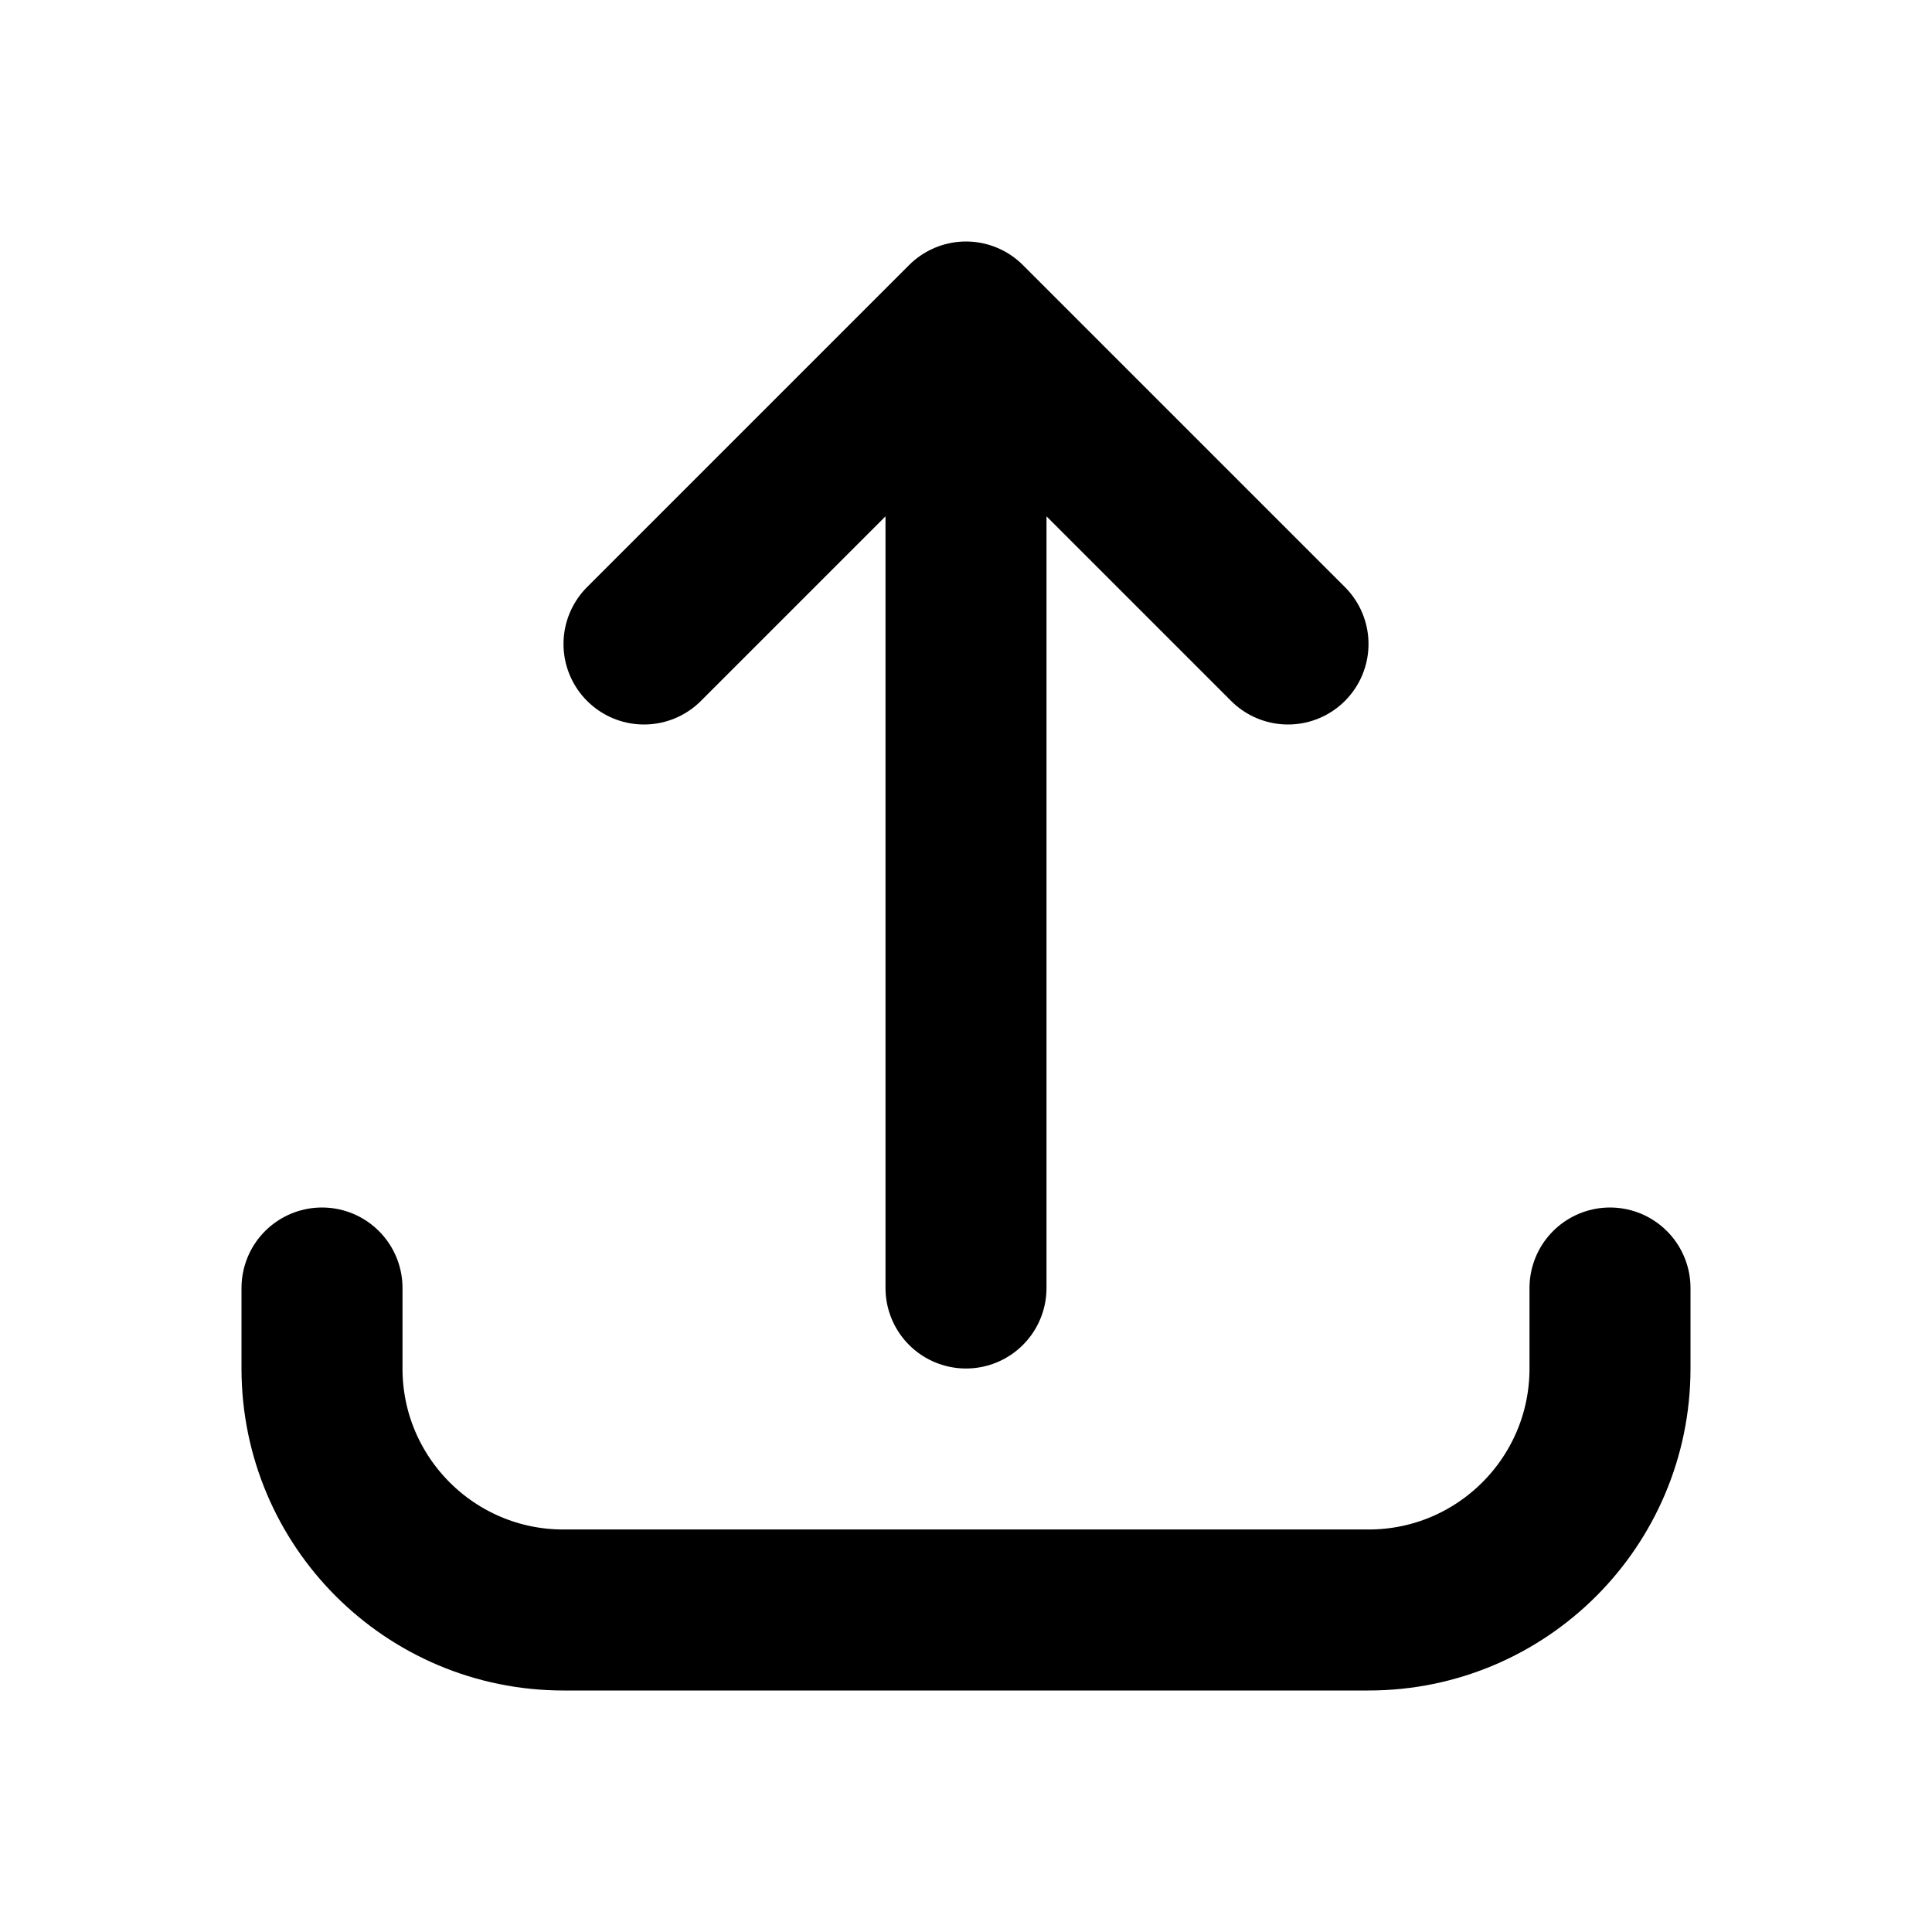
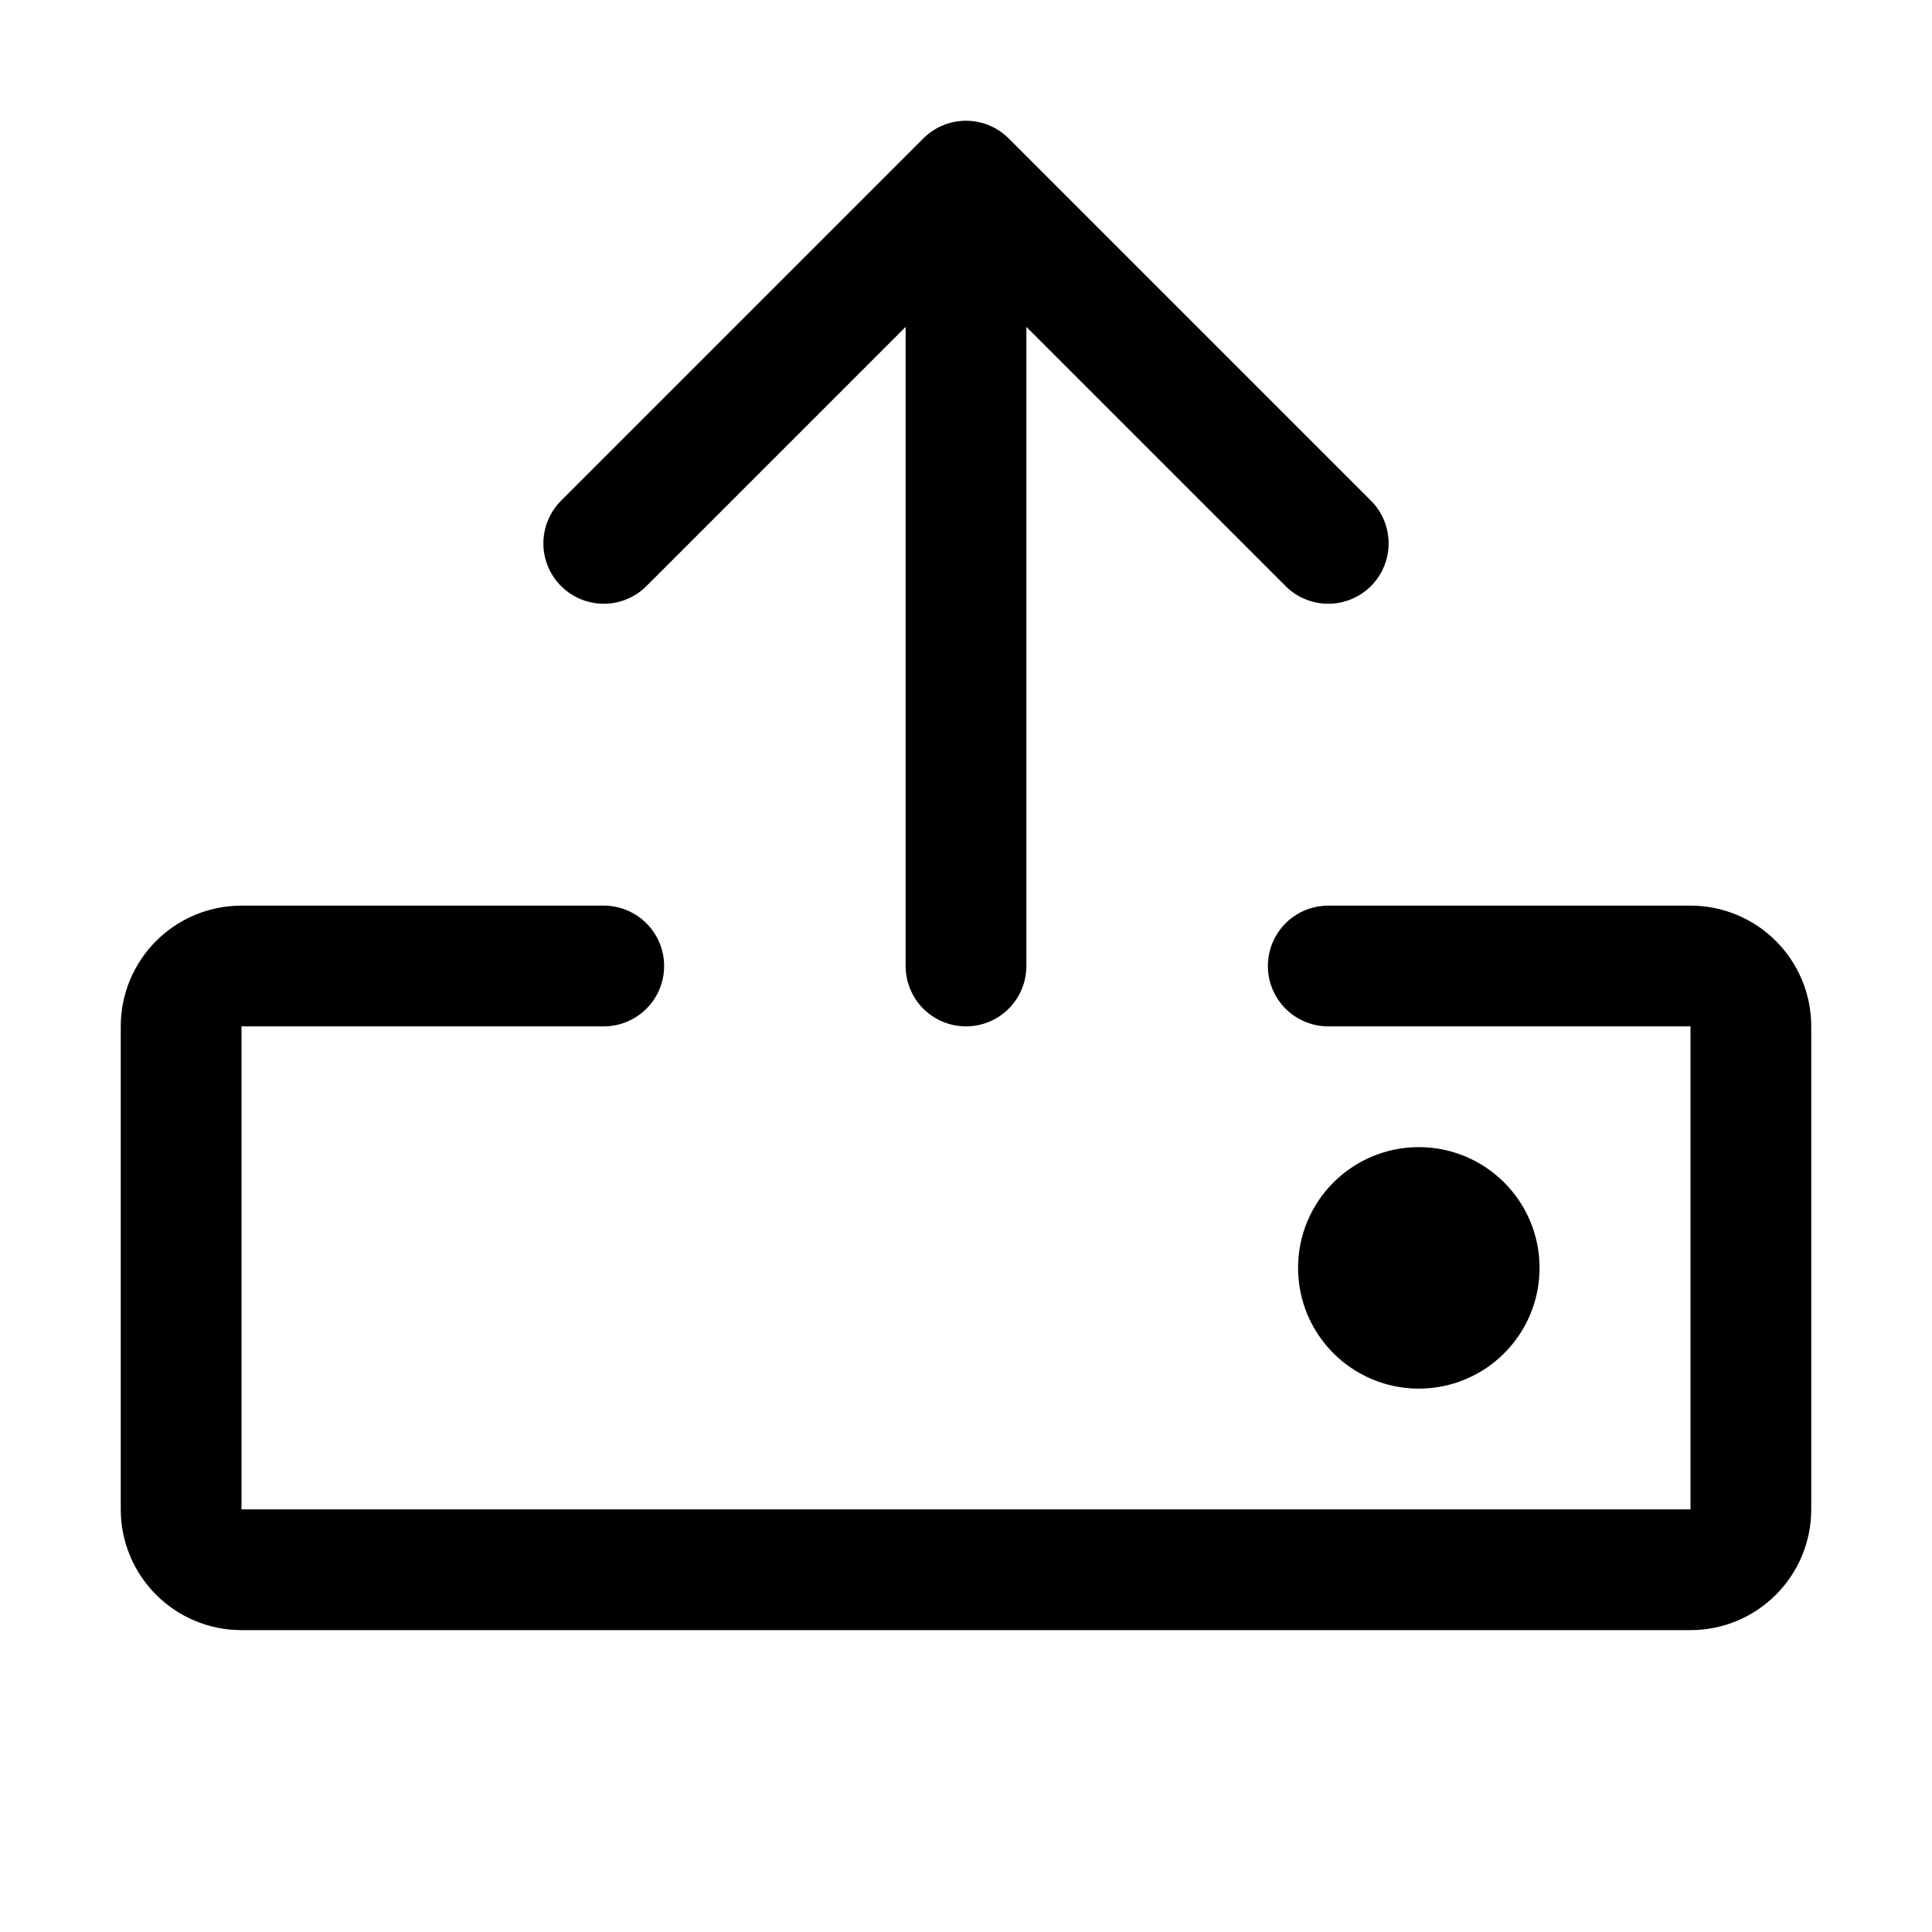
- <svg xmlns="http://www.w3.org/2000/svg" fill="none" viewBox="0 0 24 24" stroke-width="2" stroke="currentColor" aria-hidden="true">
-   <path stroke-linecap="round" stroke-linejoin="round" d="M4 16v1a3 3 0 003 3h10a3 3 0 003-3v-1m-4-8l-4-4m0 0L8 8m4-4v12" />
+ <svg xmlns="http://www.w3.org/2000/svg" fill="none" viewBox="0 0 32 32" stroke-width="2" stroke="currentColor" aria-hidden="true">
+   <path stroke-linecap="round" stroke-linejoin="round" d="M22 16h6a1 1 0 011 1v8a1 1 0 01-1 1H4a1 1 0 01-1-1v-8a1 1 0 011-1h6M16 16V3M10 9l6-6 6 6" />
+   <path fill="#49536E" d="M23.5 22a1 1 0 100-2 1 1 0 000 2z" />
</svg>
